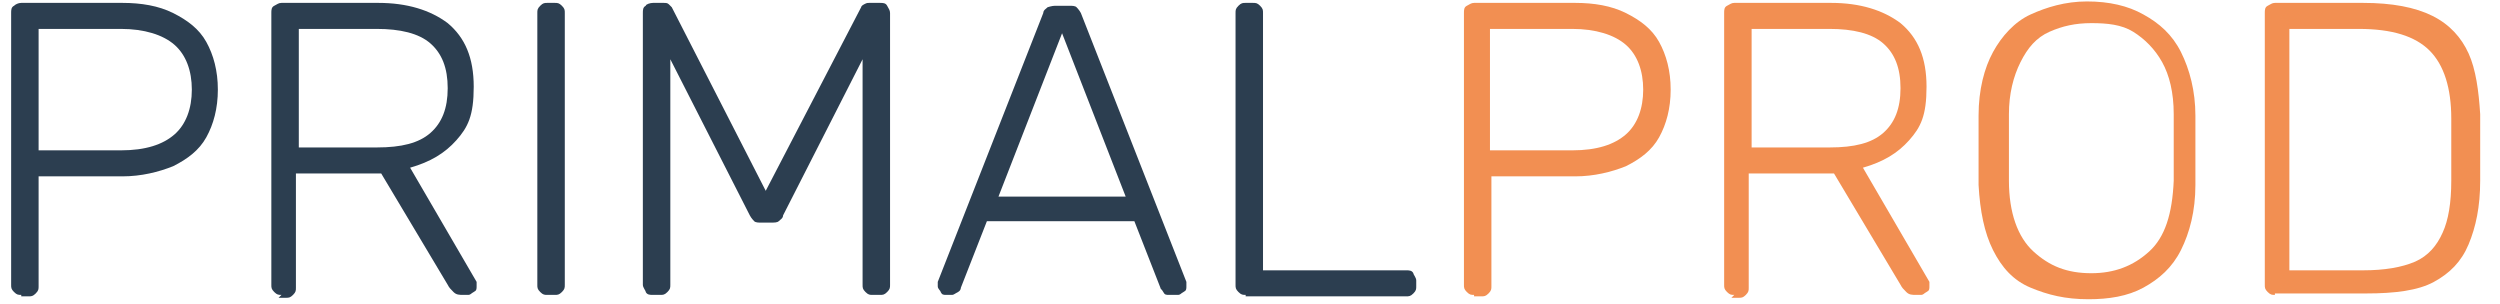
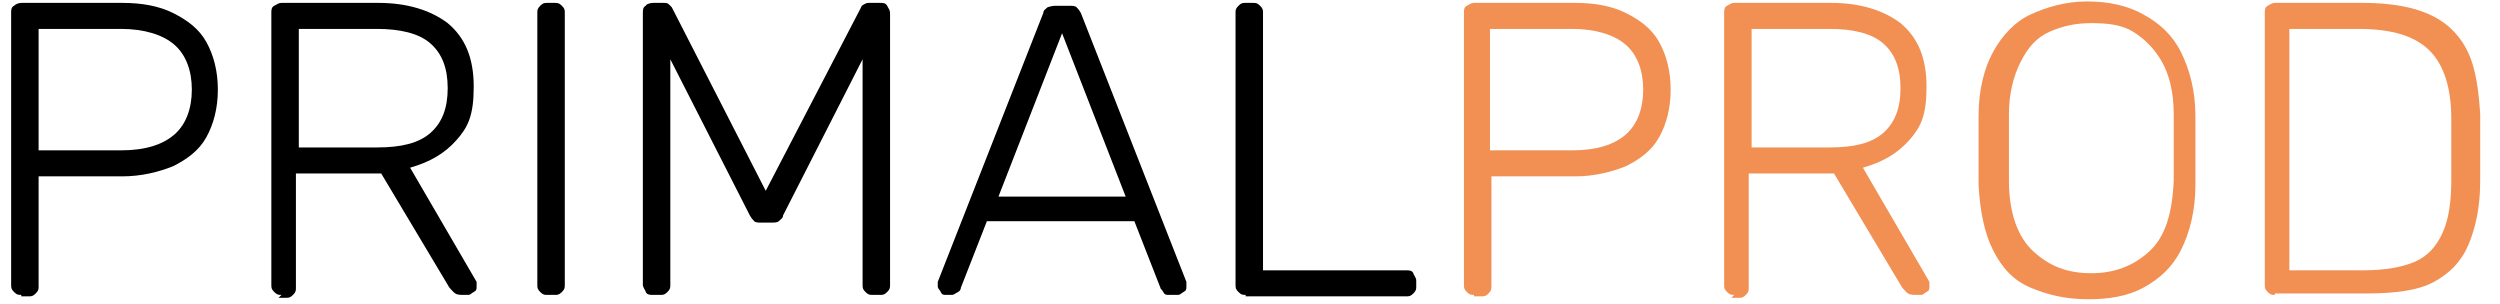
<svg xmlns="http://www.w3.org/2000/svg" version="1.2" viewBox="0 0 172 21" width="280" height="34">
  <style>
		
- 		.s0 { fill: #2c3e50 } 
+ 		.s0 { fill: #000000 } 
		
		.s1 { fill: #f28f52 } 
	</style>
  <g>
    <path fill-rule="evenodd" class="s0" d="m1 20.4c-0.2 0-0.3 0-0.5-0.2-0.2-0.2-0.2-0.3-0.2-0.5v-18.8c0-0.2 0-0.4 0.2-0.5 0.1-0.1 0.3-0.2 0.5-0.2h7c1.3 0 2.5 0.2 3.5 0.7 1 0.5 1.8 1.1 2.3 2 0.5 0.9 0.8 2 0.8 3.3 0 1.3-0.3 2.4-0.8 3.3-0.5 0.9-1.3 1.5-2.3 2-1 0.4-2.2 0.7-3.5 0.7h-5.8v7.6c0 0.2 0 0.3-0.2 0.5-0.2 0.2-0.3 0.2-0.5 0.2h-0.5zm1.2-10h5.7c1.7 0 2.9-0.4 3.7-1.1 0.8-0.7 1.2-1.8 1.2-3.1 0-1.3-0.4-2.4-1.2-3.1-0.8-0.7-2.1-1.1-3.7-1.1h-5.7z" />
    <path fill-rule="evenodd" class="s0" d="m19 20.4c-0.2 0-0.3 0-0.5-0.2-0.2-0.2-0.2-0.3-0.2-0.5v-18.8c0-0.2 0-0.4 0.2-0.5 0.2-0.1 0.3-0.2 0.5-0.2h6.7c2 0 3.6 0.5 4.8 1.4 1.2 1 1.8 2.4 1.8 4.4 0 2-0.4 2.8-1.2 3.7-0.8 0.9-1.8 1.5-3.2 1.9l4.6 7.9v0.3c0 0.2 0 0.3-0.2 0.4-0.2 0.1-0.2 0.2-0.4 0.2h-0.3c-0.3 0-0.5 0-0.7-0.2-0.2-0.2-0.3-0.3-0.4-0.5l-4.6-7.7h-5.9v7.9c0 0.2 0 0.3-0.2 0.5-0.2 0.2-0.3 0.2-0.5 0.2h-0.5zm1.2-10.2h5.4c1.7 0 2.9-0.3 3.7-1 0.8-0.7 1.2-1.7 1.2-3.1 0-1.4-0.4-2.4-1.2-3.1-0.8-0.7-2.1-1-3.7-1h-5.4z" />
    <path class="s0" d="m37.4 20.4c-0.2 0-0.3 0-0.5-0.2-0.2-0.2-0.2-0.3-0.2-0.5v-18.8c0-0.2 0-0.3 0.2-0.5 0.2-0.2 0.3-0.2 0.5-0.2h0.5c0.2 0 0.3 0 0.5 0.2 0.2 0.2 0.2 0.3 0.2 0.5v18.8c0 0.2 0 0.3-0.2 0.5-0.2 0.2-0.3 0.2-0.5 0.2z" />
    <path class="s0" d="m44.7 20.4c-0.2 0-0.4 0-0.5-0.2 0-0.1-0.2-0.3-0.2-0.5v-18.8c0-0.2 0-0.4 0.2-0.5 0-0.1 0.3-0.2 0.5-0.2h0.7c0.2 0 0.3 0 0.4 0.1l0.2 0.2 6.5 12.7 6.6-12.7c0 0 0-0.1 0.2-0.2 0.2-0.1 0.2-0.1 0.4-0.1h0.7c0.2 0 0.4 0 0.5 0.2 0.1 0.2 0.2 0.3 0.2 0.5v18.8c0 0.2 0 0.3-0.2 0.5-0.2 0.2-0.3 0.2-0.5 0.2h-0.5c-0.2 0-0.3 0-0.5-0.2-0.2-0.2-0.2-0.3-0.2-0.5v-15.6l-5.5 10.8c0 0.2-0.2 0.3-0.3 0.4-0.1 0.1-0.3 0.1-0.6 0.1h-0.6c-0.2 0-0.4 0-0.5-0.1 0 0-0.2-0.2-0.3-0.4l-5.5-10.8v15.6c0 0.2 0 0.3-0.2 0.5-0.2 0.2-0.3 0.2-0.5 0.2z" />
    <path fill-rule="evenodd" class="s0" d="m65 20.4c-0.2 0-0.3 0-0.4-0.2 0-0.1-0.2-0.2-0.2-0.4v-0.3l7.3-18.6c0-0.2 0.2-0.3 0.3-0.4 0 0 0.3-0.1 0.5-0.1h1c0.2 0 0.4 0 0.5 0.1 0 0 0.2 0.2 0.3 0.4l7.3 18.6v0.3c0 0.2 0 0.3-0.2 0.4-0.2 0.1-0.2 0.2-0.4 0.2h-0.6c-0.2 0-0.3 0-0.4-0.2-0.1-0.2-0.2-0.2-0.2-0.3l-1.8-4.6h-10.2l-1.8 4.6c0 0 0 0.2-0.2 0.3-0.2 0.1-0.3 0.2-0.4 0.2zm3.6-6.8h8.8l-4.4-11.3z" />
    <path class="s0" d="m85.7 20.4c-0.2 0-0.3 0-0.5-0.2-0.2-0.2-0.2-0.3-0.2-0.5v-18.8c0-0.2 0-0.3 0.2-0.5 0.2-0.2 0.3-0.2 0.5-0.2h0.5c0.2 0 0.3 0 0.5 0.2 0.2 0.2 0.2 0.3 0.2 0.5v17.8h9.9c0.2 0 0.4 0 0.5 0.2 0 0.1 0.2 0.3 0.2 0.5v0.4c0 0.2 0 0.3-0.2 0.5-0.2 0.2-0.3 0.2-0.5 0.2h-11.1z" />
    <path fill-rule="evenodd" class="s1" d="m101.5 20.4c-0.2 0-0.3 0-0.5-0.2-0.2-0.2-0.2-0.3-0.2-0.5v-18.8c0-0.2 0-0.4 0.2-0.5 0.2-0.1 0.3-0.2 0.5-0.2h7c1.3 0 2.5 0.2 3.5 0.7 1 0.5 1.8 1.1 2.3 2 0.5 0.9 0.8 2 0.8 3.3 0 1.3-0.3 2.4-0.8 3.3-0.5 0.9-1.3 1.5-2.3 2-1 0.4-2.2 0.7-3.5 0.7h-5.8v7.6c0 0.2 0 0.3-0.2 0.5-0.2 0.2-0.3 0.2-0.5 0.2h-0.5zm1.1-10h5.7c1.7 0 2.9-0.4 3.7-1.1 0.8-0.7 1.2-1.8 1.2-3.1 0-1.3-0.4-2.4-1.2-3.1-0.8-0.7-2.1-1.1-3.7-1.1h-5.7z" />
    <path fill-rule="evenodd" class="s1" d="m119.5 20.4c-0.2 0-0.3 0-0.5-0.2-0.2-0.2-0.2-0.3-0.2-0.5v-18.8c0-0.2 0-0.4 0.2-0.5 0.2-0.1 0.3-0.2 0.5-0.2h6.7c2 0 3.6 0.5 4.8 1.4 1.2 1 1.8 2.4 1.8 4.4 0 2-0.4 2.8-1.2 3.7-0.8 0.9-1.8 1.5-3.2 1.9l4.6 7.9v0.3c0 0.2 0 0.3-0.2 0.4-0.2 0.1-0.2 0.2-0.4 0.2h-0.3c-0.3 0-0.5 0-0.7-0.2-0.2-0.2-0.3-0.3-0.4-0.5l-4.6-7.7h-5.9v7.9c0 0.2 0 0.3-0.2 0.5-0.2 0.2-0.3 0.2-0.5 0.2h-0.5zm1.2-10.2h5.4c1.7 0 2.9-0.3 3.7-1 0.8-0.7 1.2-1.7 1.2-3.1 0-1.4-0.4-2.4-1.2-3.1-0.8-0.7-2.1-1-3.7-1h-5.4z" />
    <path fill-rule="evenodd" class="s1" d="m143.8 20.7q0.1 0 0.2 0 0 0 0.1 0zm-3.8-0.8c-1.2-0.5-2-1.4-2.6-2.6-0.6-1.2-0.9-2.7-1-4.5v-4.8c0-1.8 0.4-3.3 1-4.4 0.6-1.1 1.5-2.1 2.6-2.6 1.1-0.5 2.4-0.9 3.9-0.9q2.3 0 3.9 0.9c1.1 0.6 2 1.4 2.6 2.6 0.6 1.2 1 2.7 1 4.4v4.8c0 1.8-0.4 3.3-1 4.5-0.6 1.2-1.5 2-2.6 2.6-1.1 0.6-2.4 0.8-3.8 0.8-1.6 0-2.8-0.3-4-0.8zm4.3-1q-0.1 0-0.1 0-0.1 0-0.1 0zm3.9-1.5c1.1-1 1.6-2.6 1.7-4.9v-4.6c0-1.5-0.3-2.7-0.8-3.6-0.5-0.9-1.2-1.6-2-2.1-0.8-0.5-1.8-0.6-2.9-0.6-1.1 0-2 0.2-2.9 0.6-0.9 0.4-1.5 1.1-2 2.1-0.5 1-0.8 2.2-0.8 3.6v4.6c0 2.2 0.6 3.9 1.7 4.9 1.1 1 2.3 1.5 4 1.5 1.6 0 2.9-0.5 4-1.5z" />
    <path fill-rule="evenodd" class="s1" d="m156.9 20.4c-0.2 0-0.3 0-0.5-0.2-0.2-0.2-0.2-0.3-0.2-0.5v-18.8c0-0.2 0-0.4 0.2-0.5 0.2-0.1 0.3-0.2 0.5-0.2h6.1q3 0 4.8 0.9c1.2 0.6 2 1.5 2.5 2.6 0.5 1.1 0.7 2.6 0.8 4.2v4.6c0 1.8-0.3 3.2-0.8 4.4-0.5 1.2-1.3 2-2.4 2.6-1.1 0.6-2.7 0.8-4.7 0.8h-6.3zm6.1-1.7q2.2 0 3.6-0.6c0.9-0.4 1.5-1.1 1.9-2q0.6-1.3 0.6-3.6v-4.3c0-2.1-0.5-3.7-1.5-4.7-1-1-2.6-1.5-4.9-1.5h-4.8v16.7z" />
  </g>
</svg>
